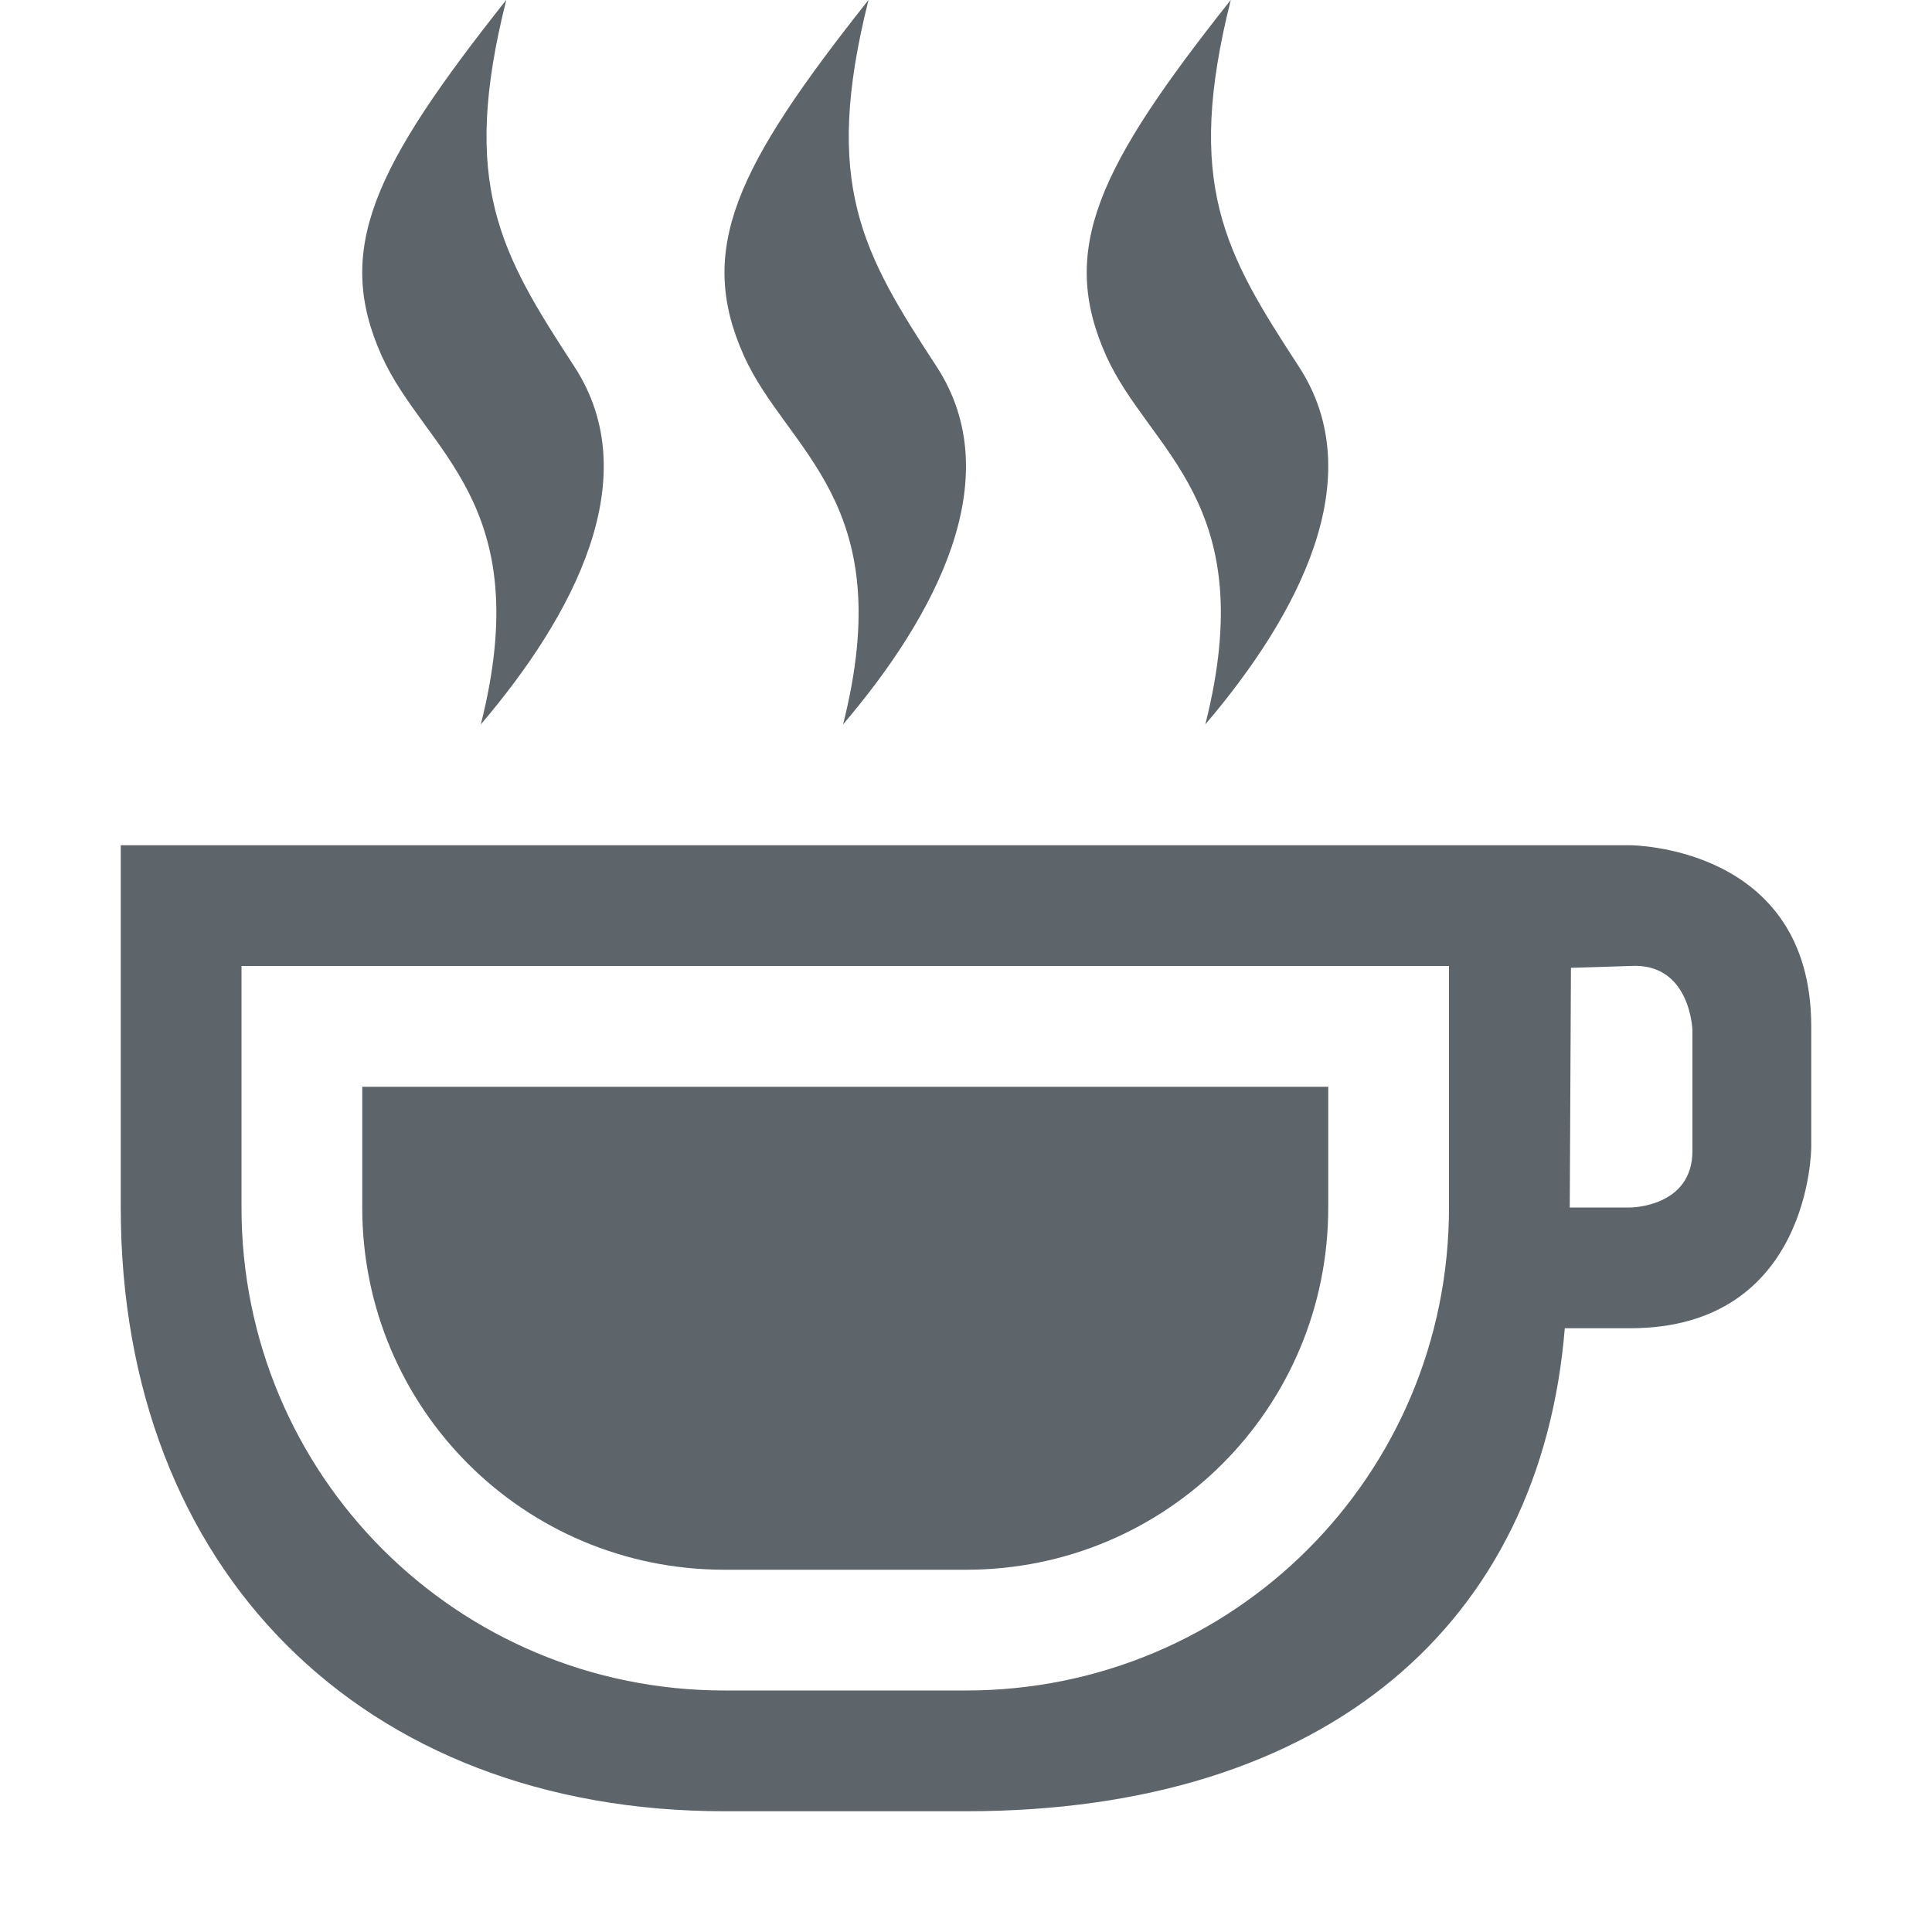
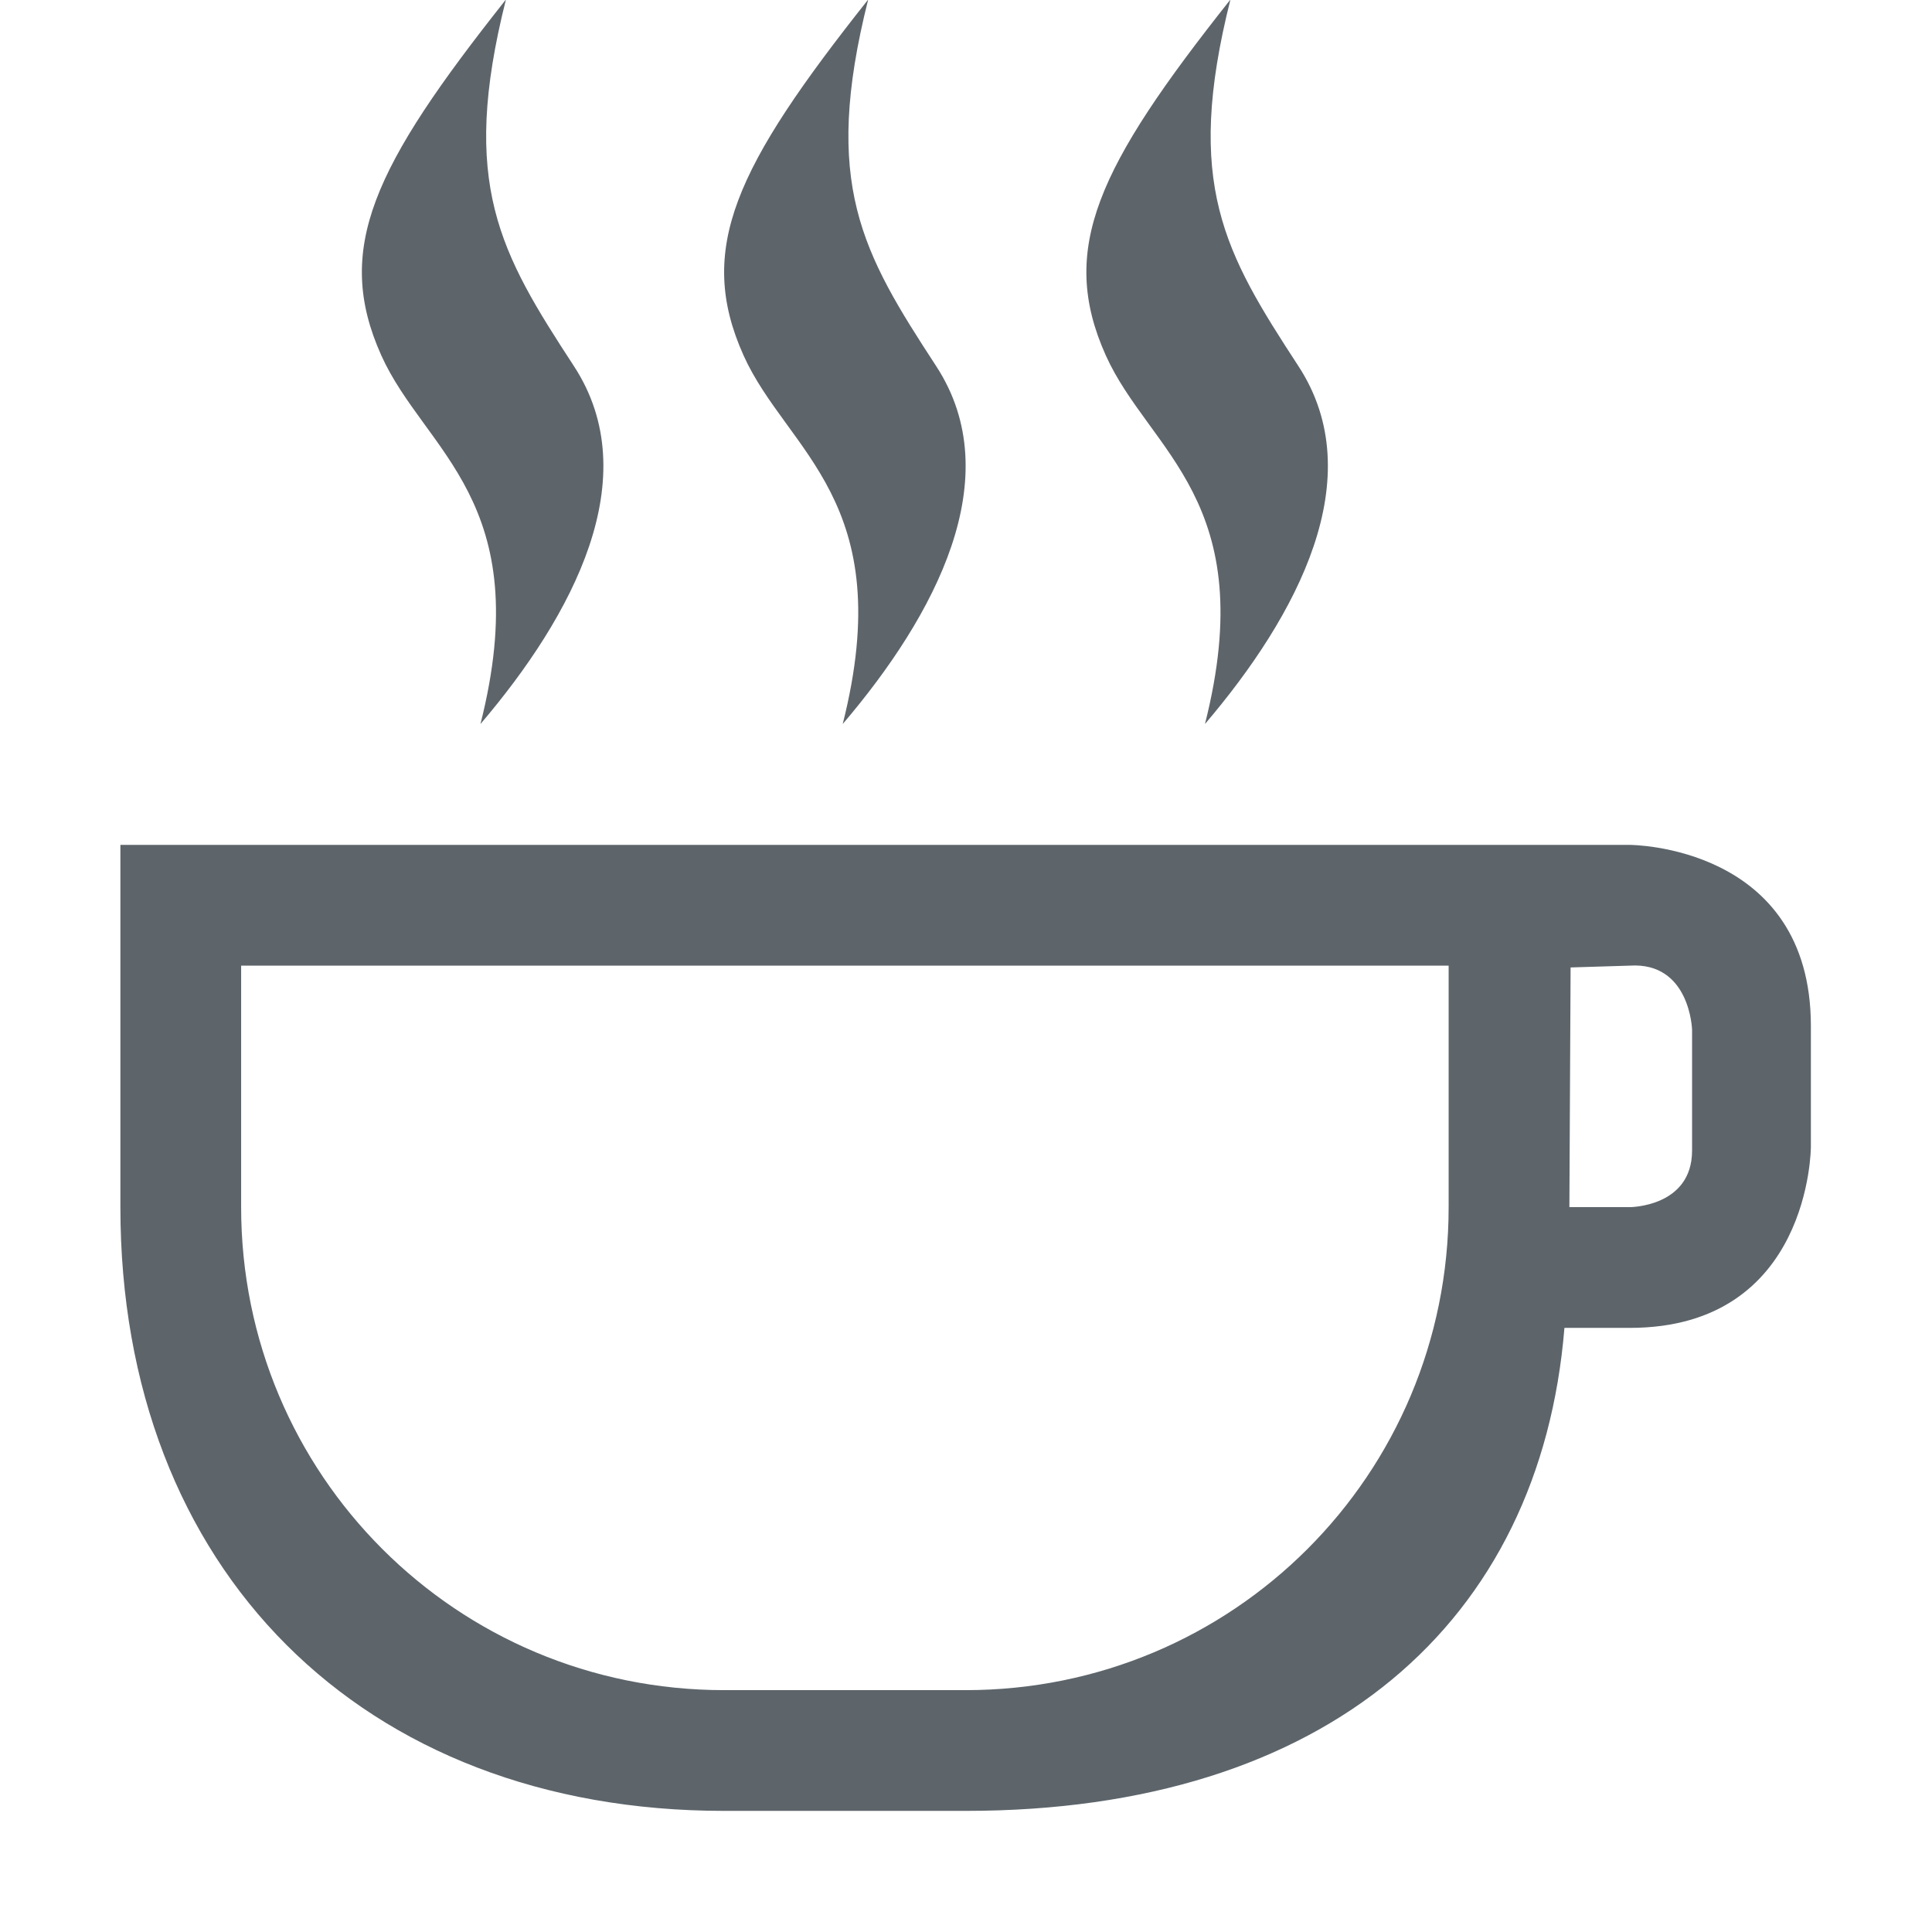
- <svg xmlns="http://www.w3.org/2000/svg" height="16" id="svg7384" version="1.1" width="16">
-   <defs id="defs7386">
+ <svg xmlns="http://www.w3.org/2000/svg" width="16" height="16" version="1.1">
+   <defs>
    <style id="current-color-scheme" type="text/css" />
-     <style type="text/css" id="current-color-scheme-3" />
-     <style type="text/css" id="current-color-scheme-35" />
+     <style type="text/css" />
+     <style type="text/css" />
  </defs>
-   <g id="layer11" transform="translate(-283 -629)" display="inline">
-     <g id="g841" transform="translate(-287.877 123.003)" fill="#5d656b" fill-opacity="1" stroke="none">
-       <path id="path4274" d="M571.877 512.997v3c0 3 2 5 5 5h2c3 0 4.76-1.566 4.959-4h.541c1.5 0 1.5-1.5 1.5-1.5v-1c0-1.5-1.5-1.5-1.5-1.5h-.5zm1 1h10v2c0 2.216-1.784 4-4 4h-2c-2.216 0-4-1.784-4-4zm11.5 0c.5-.032.516.531.516.531v1c0 .469-.516.469-.516.469h-.5l.01-1.985z" color="#000" />
-       <path id="path4276" d="M578.07 505.996c-1.098 1.385-1.428 2.066-1.032 2.948.36.798 1.288 1.205.821 3.052.767-.9 1.376-2.042.774-2.964-.612-.938-.948-1.508-.563-3.036z" color="#000" opacity="1" />
-       <path id="path4278" d="M575.07 505.996c-1.098 1.385-1.428 2.066-1.032 2.948.36.798 1.288 1.205.821 3.052.767-.9 1.376-2.042.774-2.964-.612-.938-.948-1.508-.563-3.036z" color="#000" opacity="1" />
-       <path id="path4280" d="M581.07 505.996c-1.098 1.385-1.428 2.066-1.032 2.948.36.798 1.288 1.205.821 3.052.767-.9 1.376-2.042.774-2.964-.612-.938-.948-1.508-.563-3.036z" color="#000" opacity="1" />
-       <path id="rect834" d="M573.877 514.997v1c0 1.662 1.338 3 3 3h2c1.662 0 3-1.338 3-3v-1z" opacity="1" fill-rule="evenodd" stroke-width="2" stroke-linecap="square" stroke-linejoin="miter" stroke-miterlimit="4" stroke-dasharray="none" stroke-opacity="1" paint-order="fill markers stroke" />
+   <g transform="translate(-283 -629)">
+     <g transform="translate(-287.88 123)" fill="#5d656b">
+       <path d="M571.877 512.997v3c0 3 2 5 5 5h2c3 0 4.76-1.566 4.959-4h.541c1.5 0 1.5-1.5 1.5-1.5v-1c0-1.5-1.5-1.5-1.5-1.5h-.5zm1 1h10v2c0 2.216-1.784 4-4 4h-2c-2.216 0-4-1.784-4-4zm11.5 0c.5-.032.516.531.516.531v1c0 .469-.516.469-.516.469h-.5l.01-1.985z" />
+       <path d="M578.07 505.996c-1.098 1.385-1.428 2.066-1.032 2.948.36.798 1.288 1.205.821 3.052.767-.9 1.376-2.042.774-2.964-.612-.938-.948-1.508-.563-3.036z" />
+       <path d="M575.07 505.996c-1.098 1.385-1.428 2.066-1.032 2.948.36.798 1.288 1.205.821 3.052.767-.9 1.376-2.042.774-2.964-.612-.938-.948-1.508-.563-3.036z" />
+       <path d="M581.07 505.996c-1.098 1.385-1.428 2.066-1.032 2.948.36.798 1.288 1.205.821 3.052.767-.9 1.376-2.042.774-2.964-.612-.938-.948-1.508-.563-3.036z" />
    </g>
  </g>
</svg>
